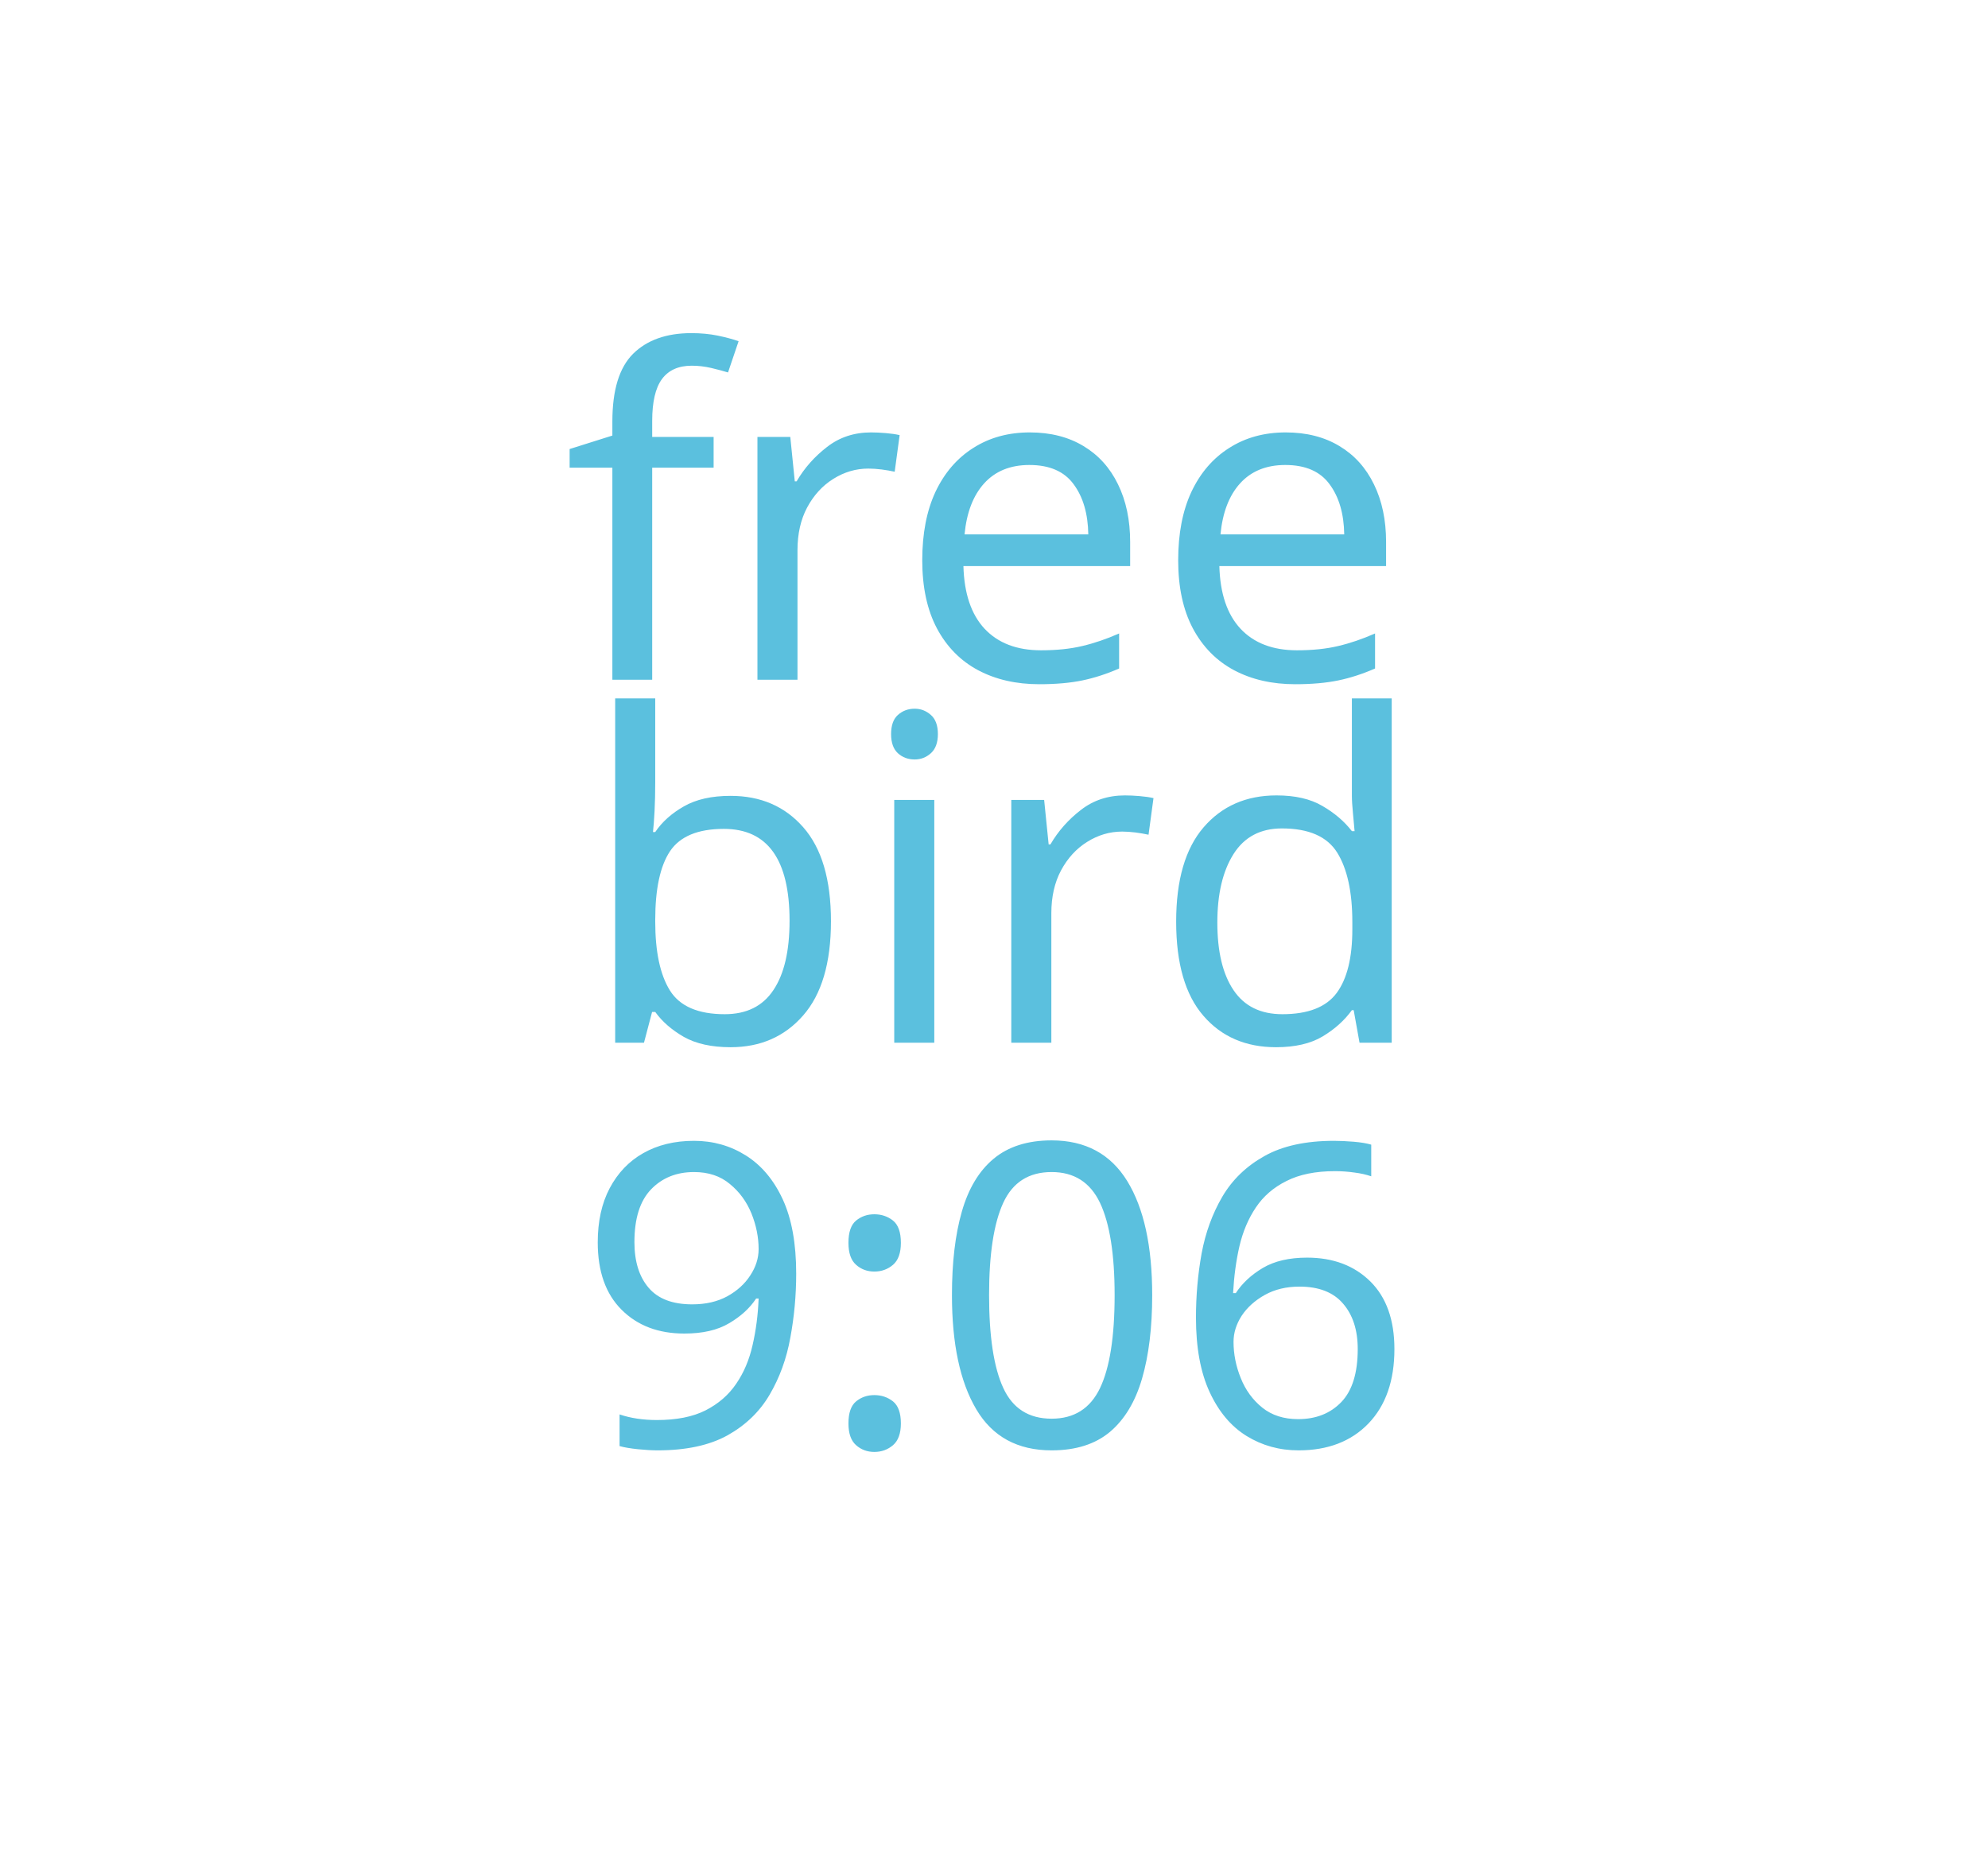
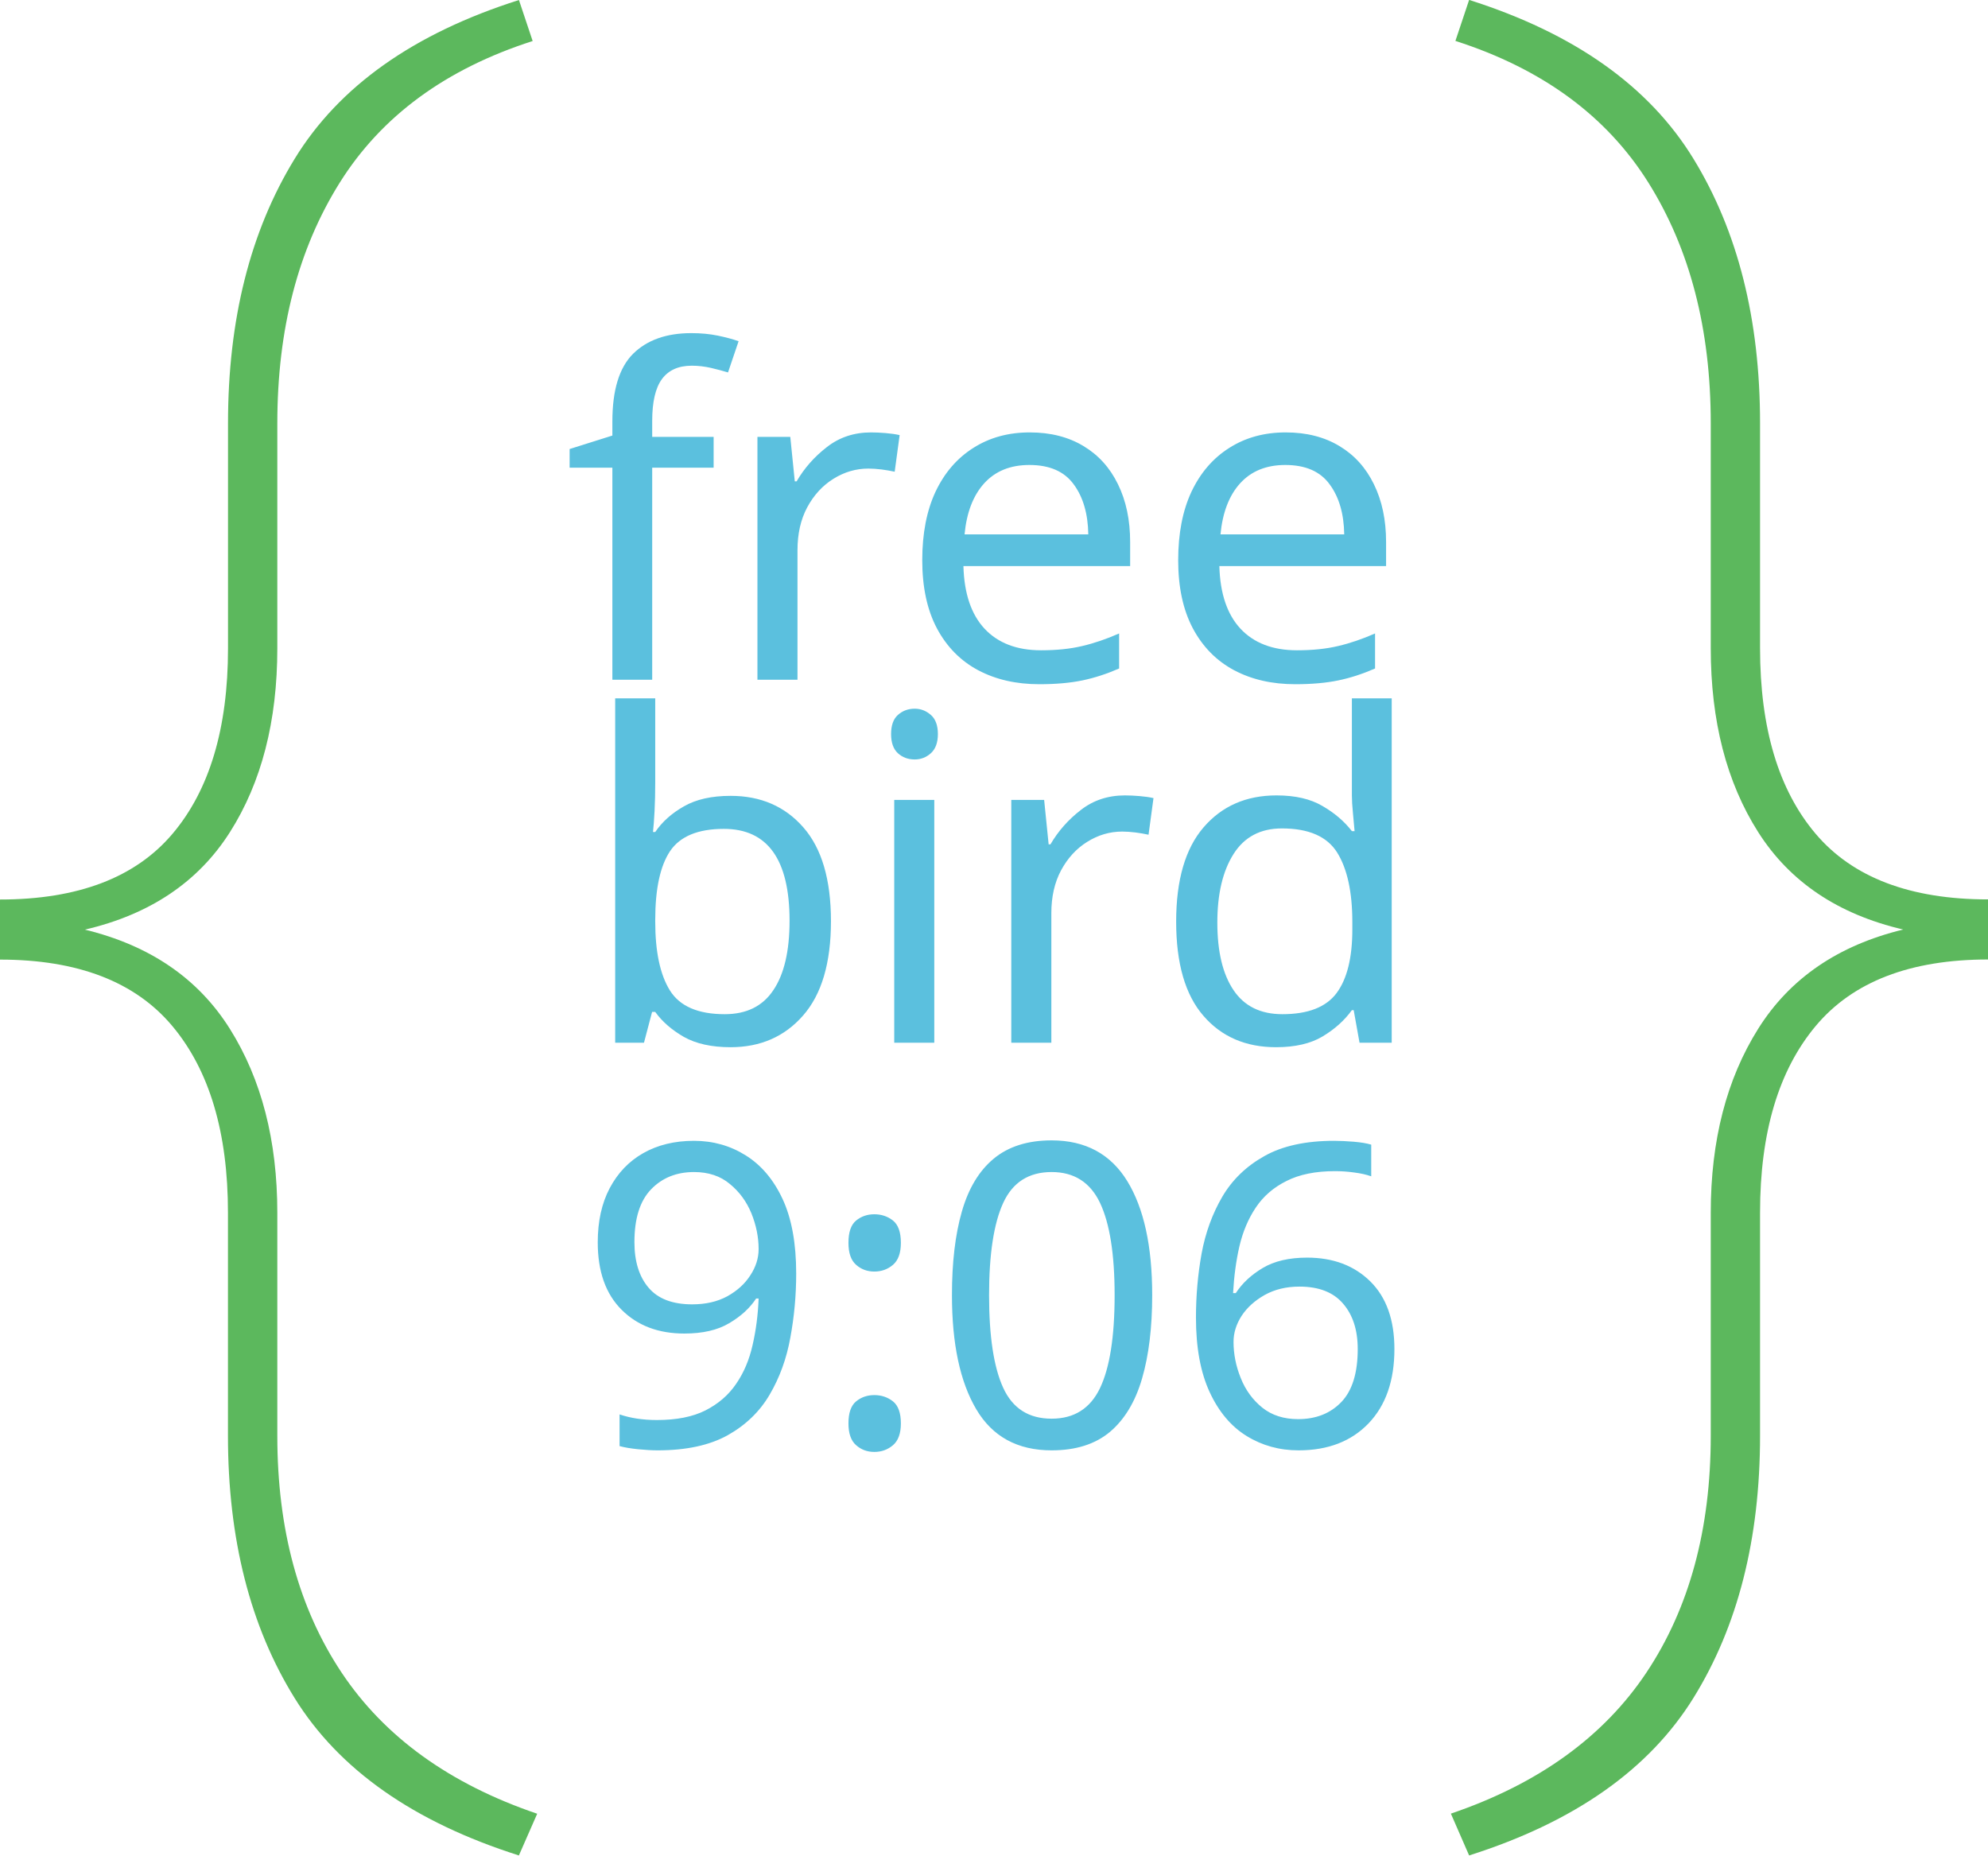
<svg xmlns="http://www.w3.org/2000/svg" width="360" height="336" version="1.1">
  <g transform="translate(40,-361.7845)">
-     <g transform="matrix(2.358474,0,0,2.354556,-25.08913,-1190.792)">
-       <g transform="translate(0.5103553,0)">
-         <text xml:space="preserve" x="11.16" y="771.22" style="-inkscape-font-specification:'Roboto Thin, Ultra-Light';fill:#5cb85d;font-family:Roboto Thin;font-size:143.4;font-weight:200;letter-spacing:0;line-height:125;text-align:center;text-anchor:middle;word-spacing:0;writing-mode:lr-tb">
-           <tspan x="11.16" y="771.22" style="-inkscape-font-specification:'Roboto Thin, Ultra-Light';fill:#5cb85d;font-family:Roboto Thin;font-size:143.4;font-weight:200;line-height:125;text-align:center;text-anchor:middle;writing-mode:lr-tb">{</tspan>
-         </text>
-         <text y="771.22" x="-127.81" xml:space="preserve" transform="scale(-1,1)" style="-inkscape-font-specification:'Roboto Thin, Ultra-Light';fill:#5cb85d;font-family:Roboto Thin;font-size:143.4;font-weight:200;letter-spacing:0;line-height:125;text-align:center;text-anchor:middle;word-spacing:0;writing-mode:lr-tb">
-           <tspan y="771.22" x="-127.81" style="-inkscape-font-specification:'Roboto Thin, Ultra-Light';fill:#5cb85d;font-family:Roboto Thin;font-size:143.4;font-weight:200;line-height:125;text-align:center;text-anchor:middle;writing-mode:lr-tb">{</tspan>
-         </text>
-       </g>
-       <g transform="matrix(1.10564,0,0,1.10564,-7.394585,-79.71389)">
-         <text xml:space="preserve" x="41.01" y="769.08" style="-inkscape-font-specification:Raleway;fill:#5bc0de;font-family:Raleway;font-size:29.32;letter-spacing:0;line-height:125;text-align:start;text-anchor:start;word-spacing:0;writing-mode:lr-tb">
-           <tspan x="41.01" y="769.08">9:06</tspan>
-         </text>
-         <text y="715.77" x="40.06" xml:space="preserve" style="-inkscape-font-specification:Raleway;fill:#5bc0de;font-family:Raleway;font-size:31.51;letter-spacing:0;line-height:125;text-align:start;text-anchor:start;word-spacing:0;writing-mode:lr-tb">
-           <tspan y="715.77" x="40.06">free</tspan>
-         </text>
-         <text xml:space="preserve" x="41.02" y="741.02" style="-inkscape-font-specification:Raleway;fill:#5bc0de;font-family:Raleway;font-size:31.51;letter-spacing:0;line-height:125;text-align:start;text-anchor:start;word-spacing:0;writing-mode:lr-tb">
-           <tspan x="41.02" y="741.02">bird</tspan>
-         </text>
-       </g>
+     <g transform="scale(1.000832,0.9991692)" style="-inkscape-font-specification:'Roboto Thin, Ultra-Light';fill:#5cb85d;font-family:Roboto Thin;font-size:337.93;font-weight:200;letter-spacing:0;line-height:125;text-align:center;text-anchor:middle;word-spacing:0;writing-mode:lr-tb">
+       <path d="M53.92 698.36C34.89 692.31 21.36 682.8 13.33 669.82 5.3 656.84 1.28 641 1.28 622.3l0-40.43C1.28 567.35-2.07 556.08-8.78 548.05-15.49 540.02-25.89 536-39.97 536l0-10.89c14.08 0 24.48-3.96 31.19-11.88 6.71-7.92 10.07-19.14 10.07-33.66l0-40.76c0-18.81 4.02-34.79 12.05-47.93 8.03-13.15 21.56-22.74 40.59-28.79l2.48 7.43c-15.73 5.06-27.36 13.61-34.9 25.66-7.54 12.05-11.3 26.59-11.3 43.64l0 40.76c0 13.2-2.86 24.31-8.58 33.33-5.72 9.02-14.47 14.91-26.24 17.66 11.77 2.86 20.52 8.86 26.24 17.99 5.72 9.13 8.58 20.24 8.58 33.33l0 40.43c0 16.94 3.88 31.24 11.63 42.9 7.76 11.66 19.55 20.19 35.39 25.58z" style="-inkscape-font-specification:'Roboto Thin, Ultra-Light';fill:#5cb85d;font-family:Roboto Thin" />
+     </g>
+     <g transform="scale(-1.000832,0.9991692)" style="-inkscape-font-specification:'Roboto Thin, Ultra-Light';fill:#5cb85d;font-family:Roboto Thin;font-size:337.93;font-weight:200;letter-spacing:0;line-height:125;text-align:center;text-anchor:middle;word-spacing:0;writing-mode:lr-tb">
+       <path d="m-225.85 698.36c-19.03-6.05-32.56-15.57-40.59-28.55-8.03-12.98-12.05-28.82-12.05-47.52l0-40.43c0-14.52-3.36-25.8-10.07-33.83-6.71-8.03-17.11-12.05-31.19-12.05l0-10.89c14.08 0 24.48-3.96 31.19-11.88 6.71-7.92 10.07-19.14 10.07-33.66l0-40.76c0-18.81 4.02-34.79 12.05-47.93 8.03-13.15 21.56-22.74 40.59-28.79l2.48 7.43c-15.73 5.06-27.36 13.61-34.9 25.66-7.54 12.05-11.3 26.59-11.3 43.64l0 40.76c0 13.2-2.86 24.31-8.58 33.33-5.72 9.02-14.47 14.91-26.24 17.66 11.77 2.86 20.52 8.86 26.24 17.99 5.72 9.13 8.58 20.24 8.58 33.33l0 40.43c0 16.94 3.88 31.24 11.63 42.9 7.76 11.66 19.55 20.19 35.39 25.58z" style="-inkscape-font-specification:'Roboto Thin, Ultra-Light';fill:#5cb85d;font-family:Roboto Thin" />
+     </g>
+     <g transform="matrix(2.607622,0,0,2.60329,-42.52906,-1378.483)">
+       <text y="769.08" x="41.01" xml:space="preserve" style="-inkscape-font-specification:Raleway;fill:#5bc0de;font-family:Raleway;font-size:29.32;letter-spacing:0;line-height:125;text-align:start;text-anchor:start;word-spacing:0;writing-mode:lr-tb">
+         <tspan y="769.08" x="41.01">9:06</tspan>
+       </text>
+       <text xml:space="preserve" x="40.06" y="715.77" style="-inkscape-font-specification:Raleway;fill:#5bc0de;font-family:Raleway;font-size:31.51;letter-spacing:0;line-height:125;text-align:start;text-anchor:start;word-spacing:0;writing-mode:lr-tb">
+         <tspan x="40.06" y="715.77">free</tspan>
+       </text>
+       <text y="741.02" x="41.02" xml:space="preserve" style="-inkscape-font-specification:Raleway;fill:#5bc0de;font-family:Raleway;font-size:31.51;letter-spacing:0;line-height:125;text-align:start;text-anchor:start;word-spacing:0;writing-mode:lr-tb">
+         <tspan y="741.02" x="41.02">bird</tspan>
+       </text>
    </g>
  </g>
</svg>
